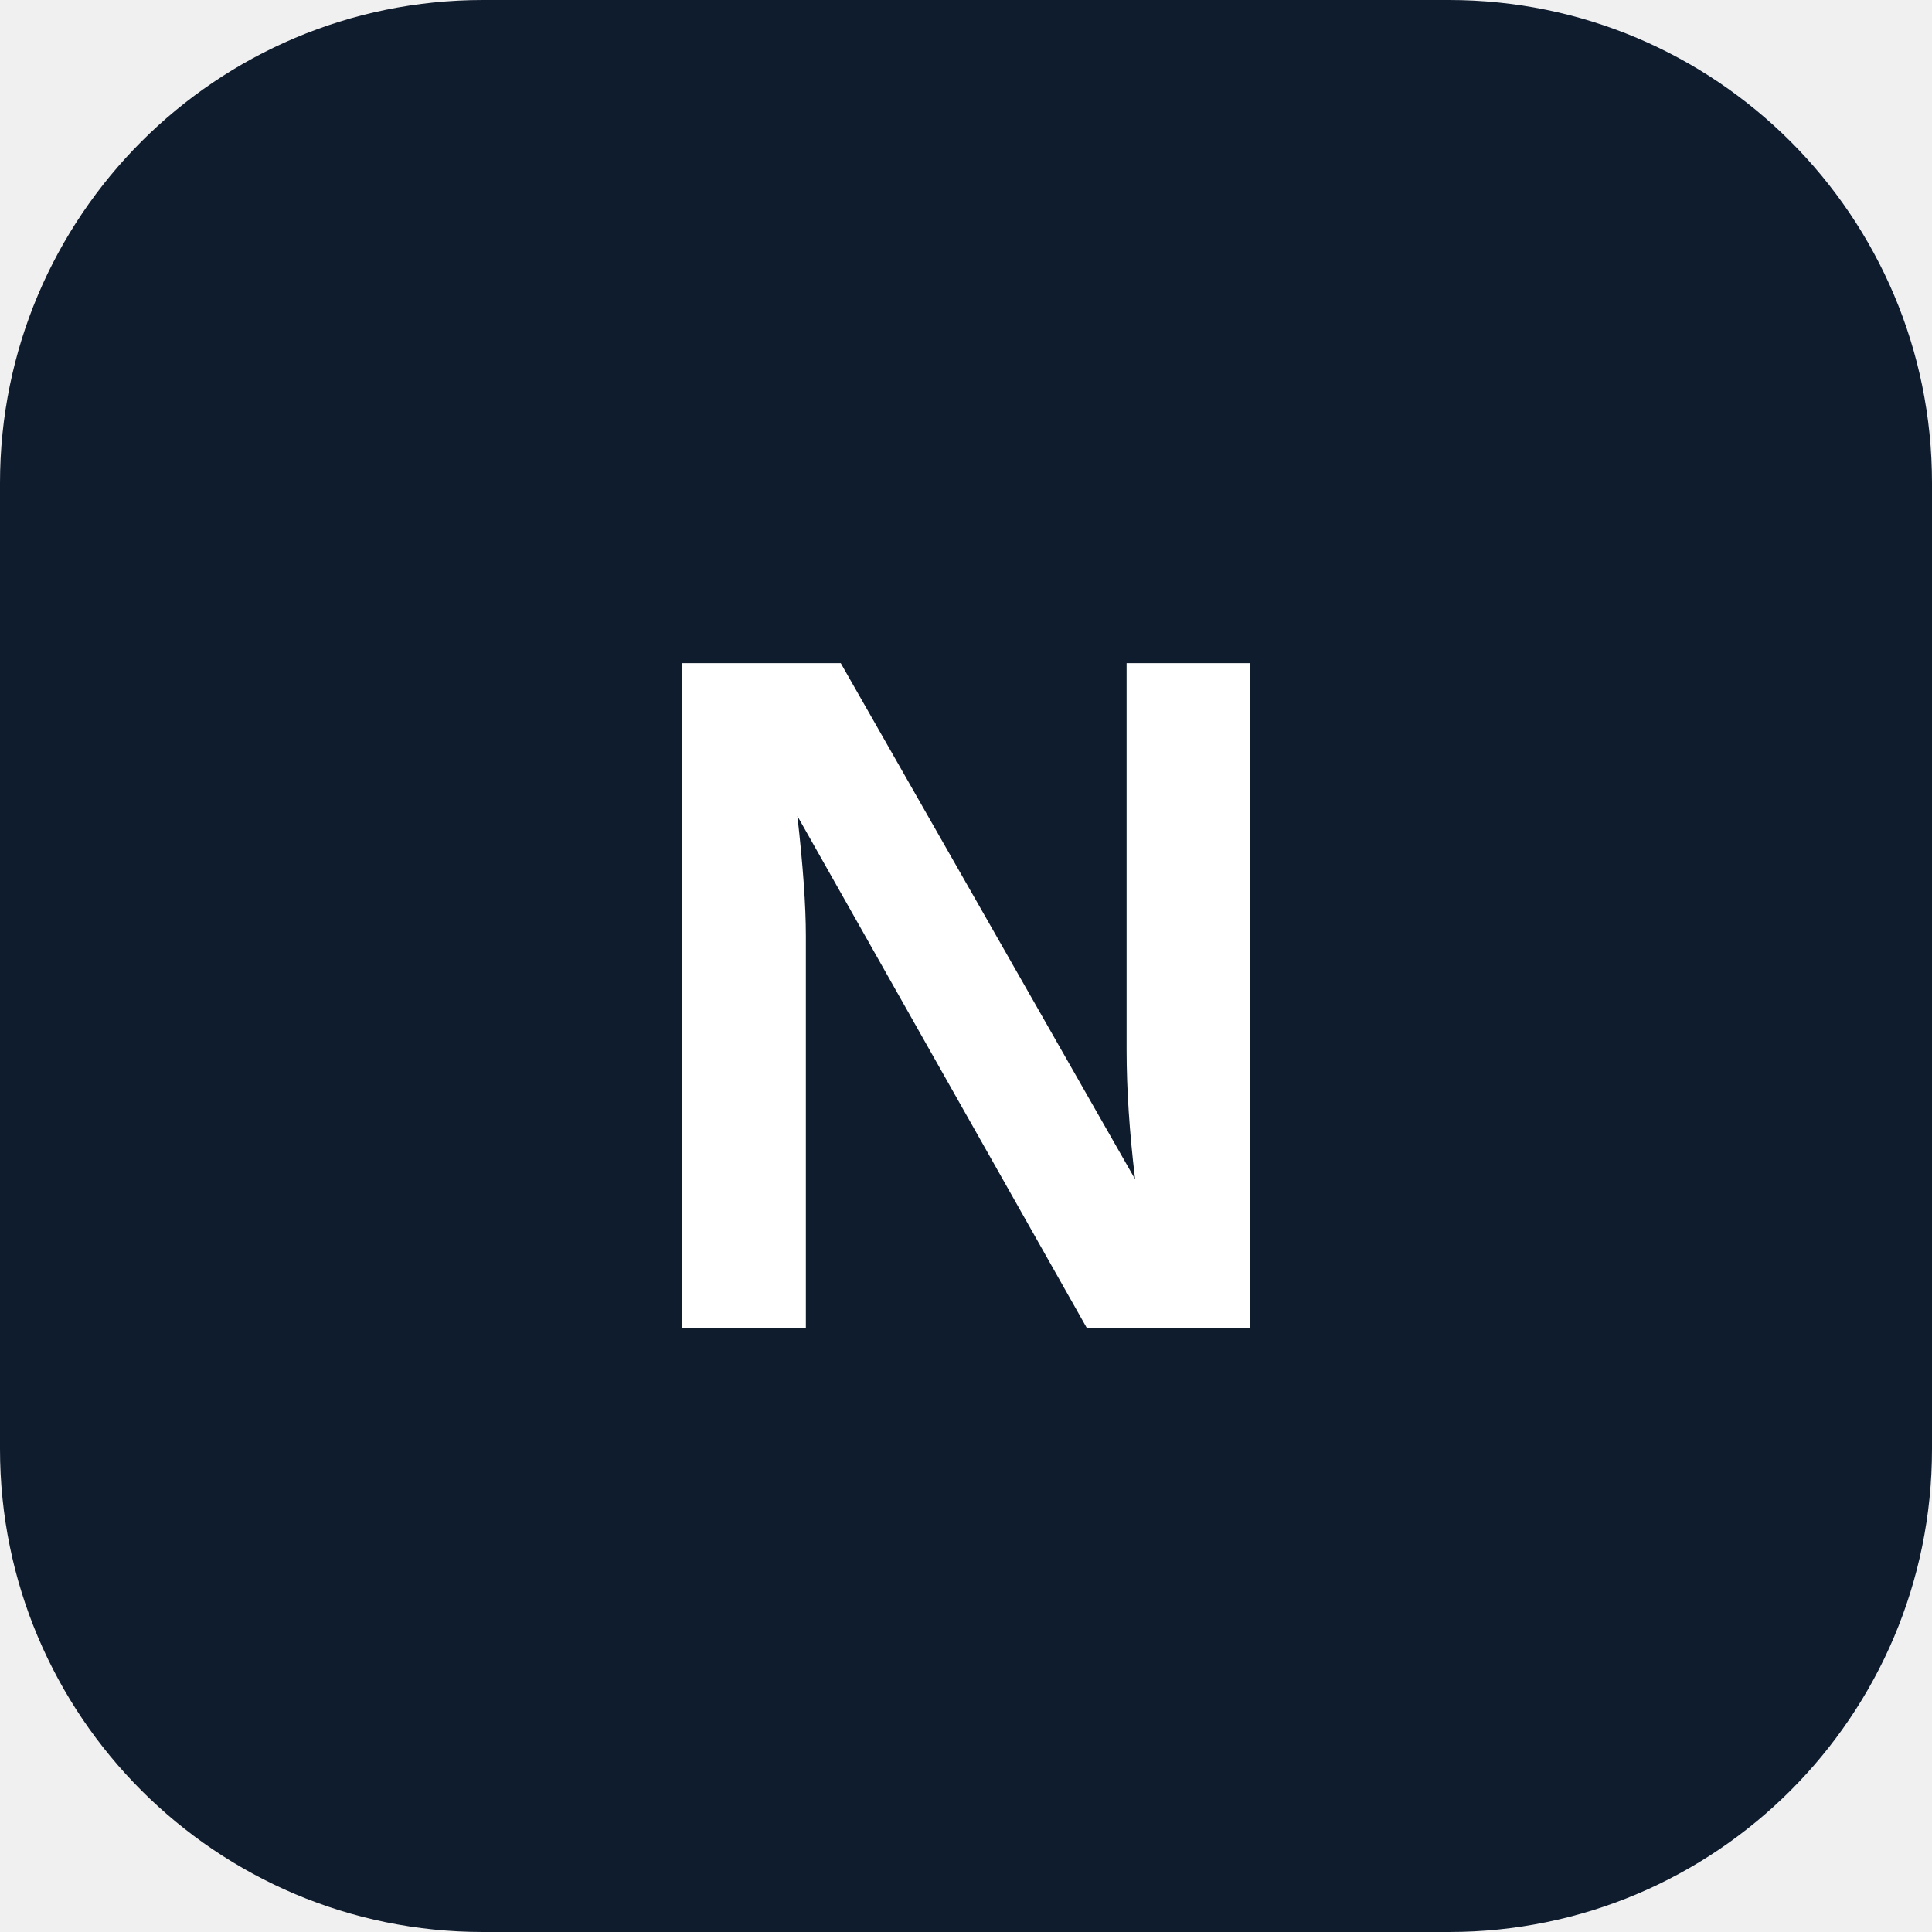
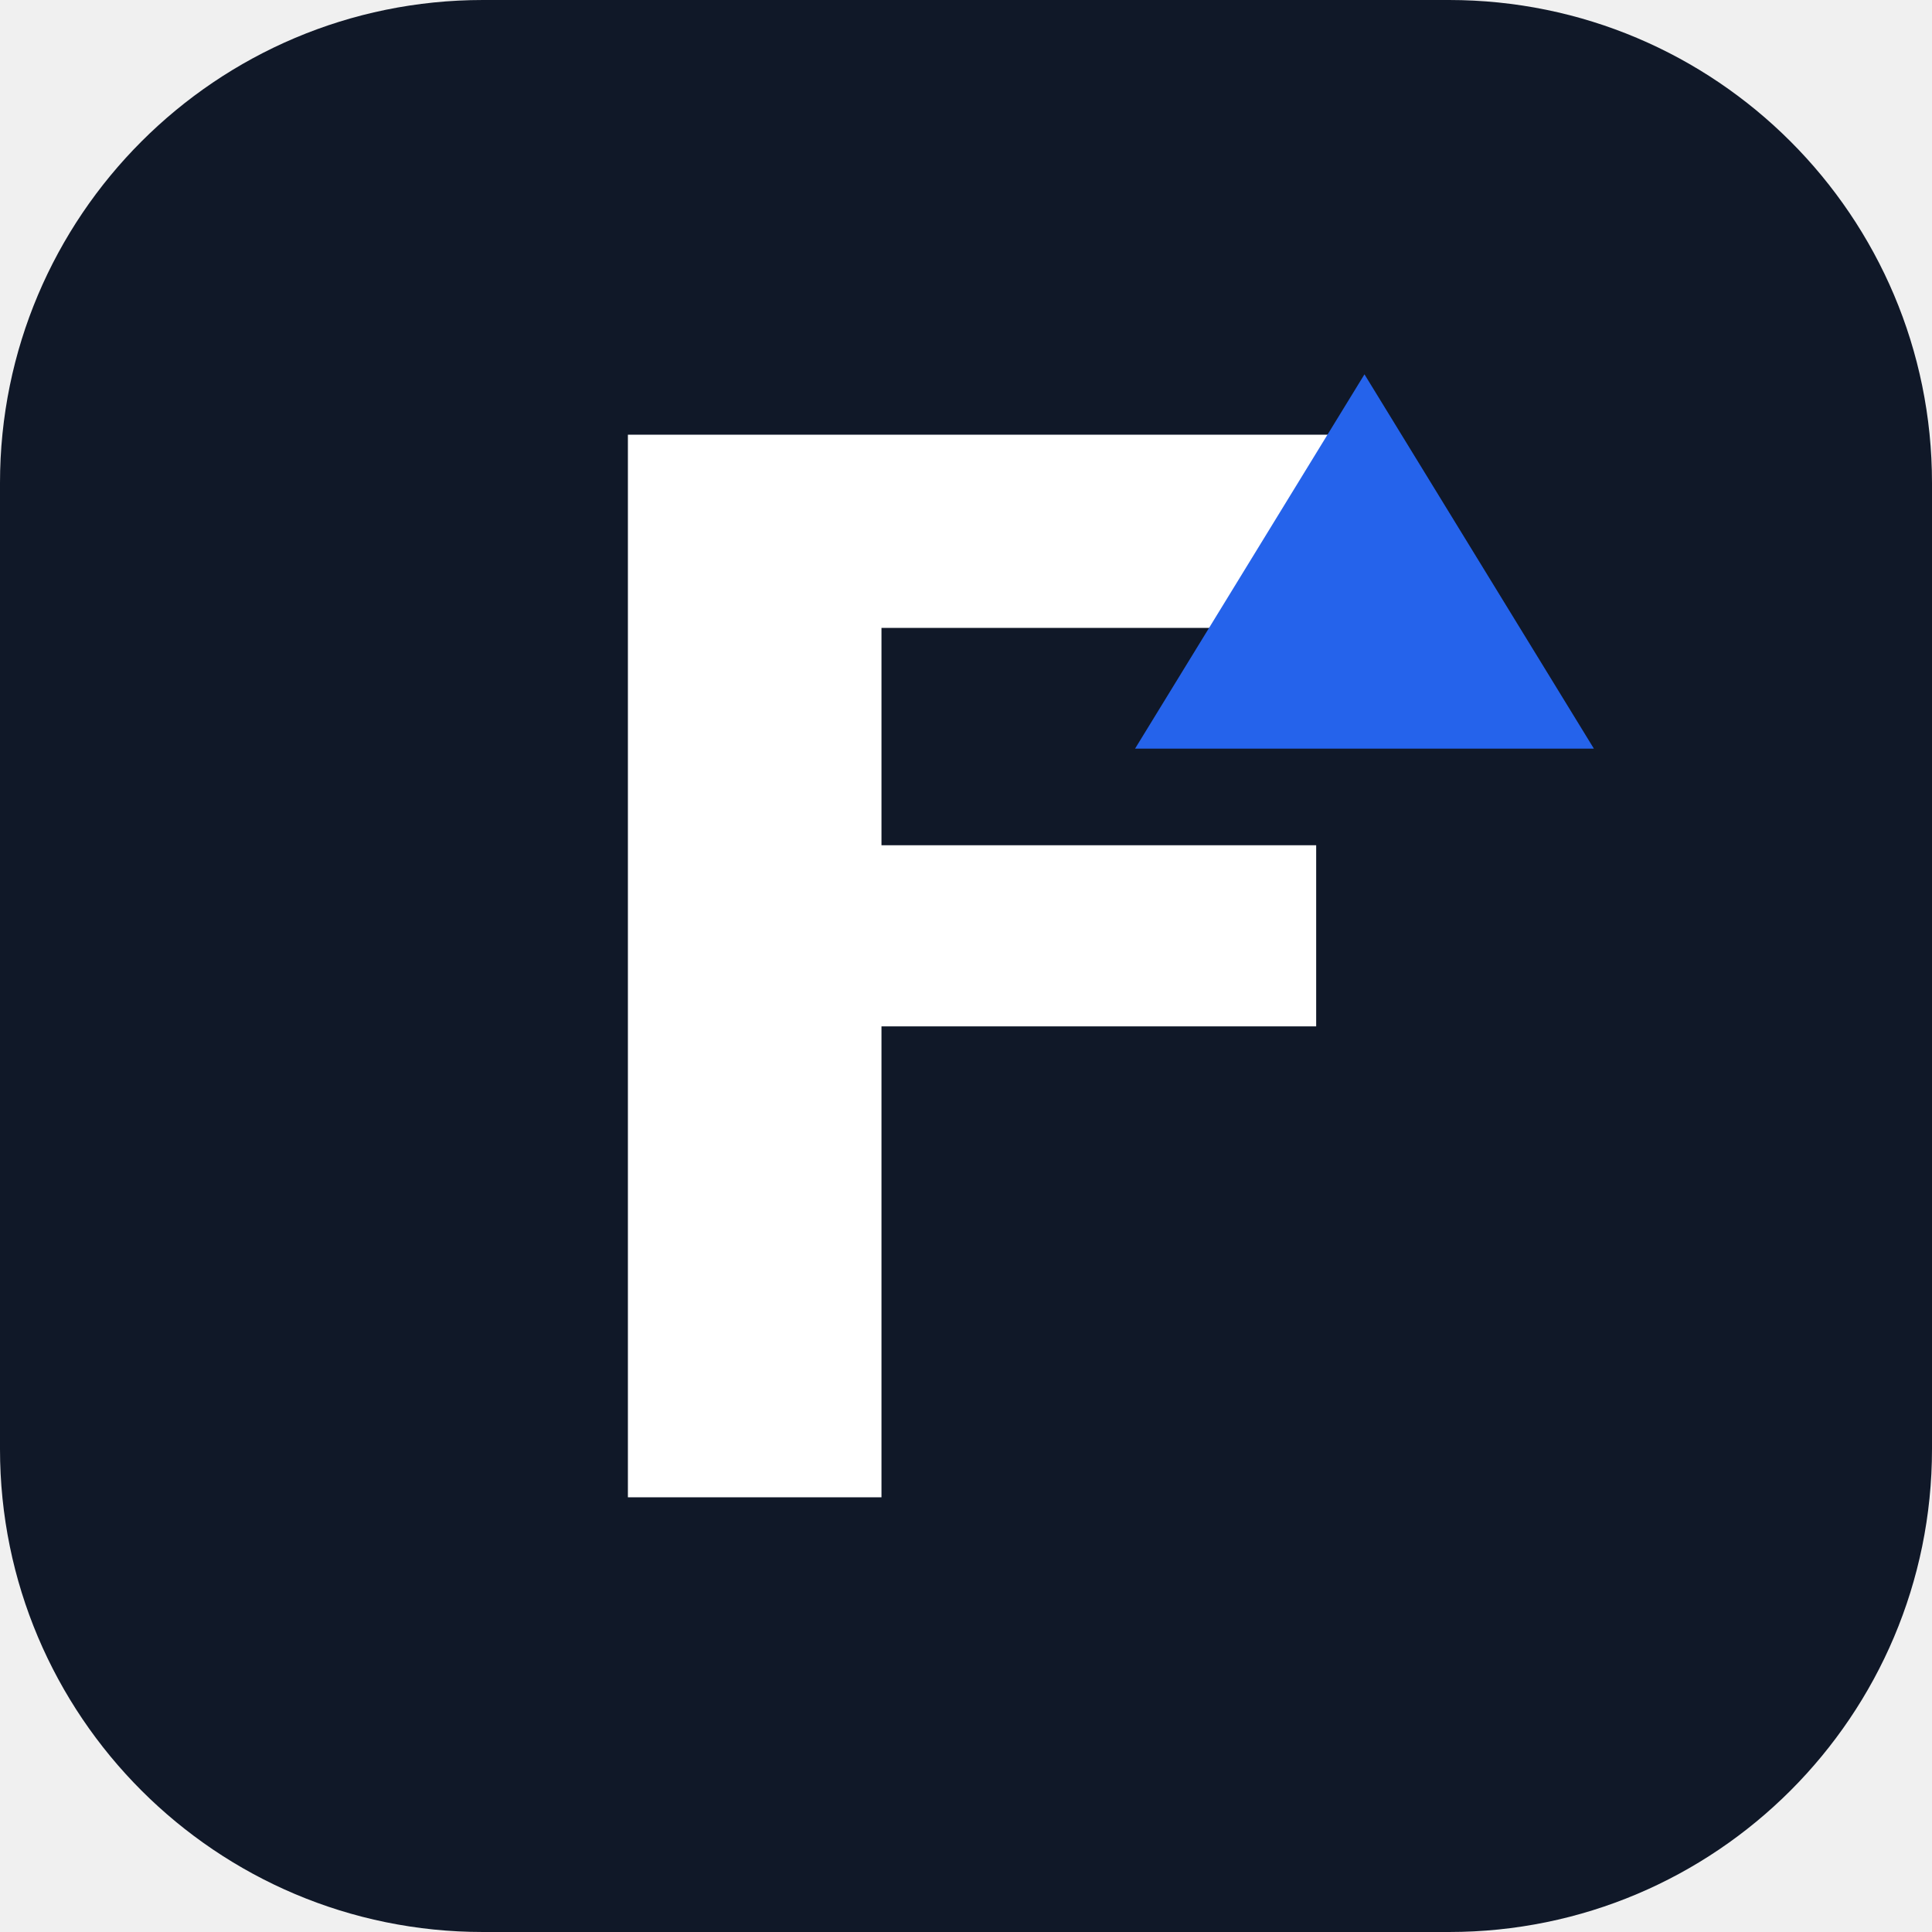
<svg xmlns="http://www.w3.org/2000/svg" viewBox="0 0 32 32">
-   <rect width="32" height="32" rx="8" fill="#0f1c2e" />
-   <text x="16" y="22" text-anchor="middle" fill="#ffffff" font-family="Segoe UI, Arial, sans-serif" font-size="16" font-weight="700">N</text>
+   <rect width="32" height="32" rx="8" fill="#101828" />
+   <path fill="#ffffff" d="M10.4 7.2h12.2v3.2h-8V14h7.2v3H14.6v7.8h-4.2V7.2z" />
+   <path fill="#2563eb" d="M22.6 6.2 26.4 12.4h-7.6z" />
</svg>
